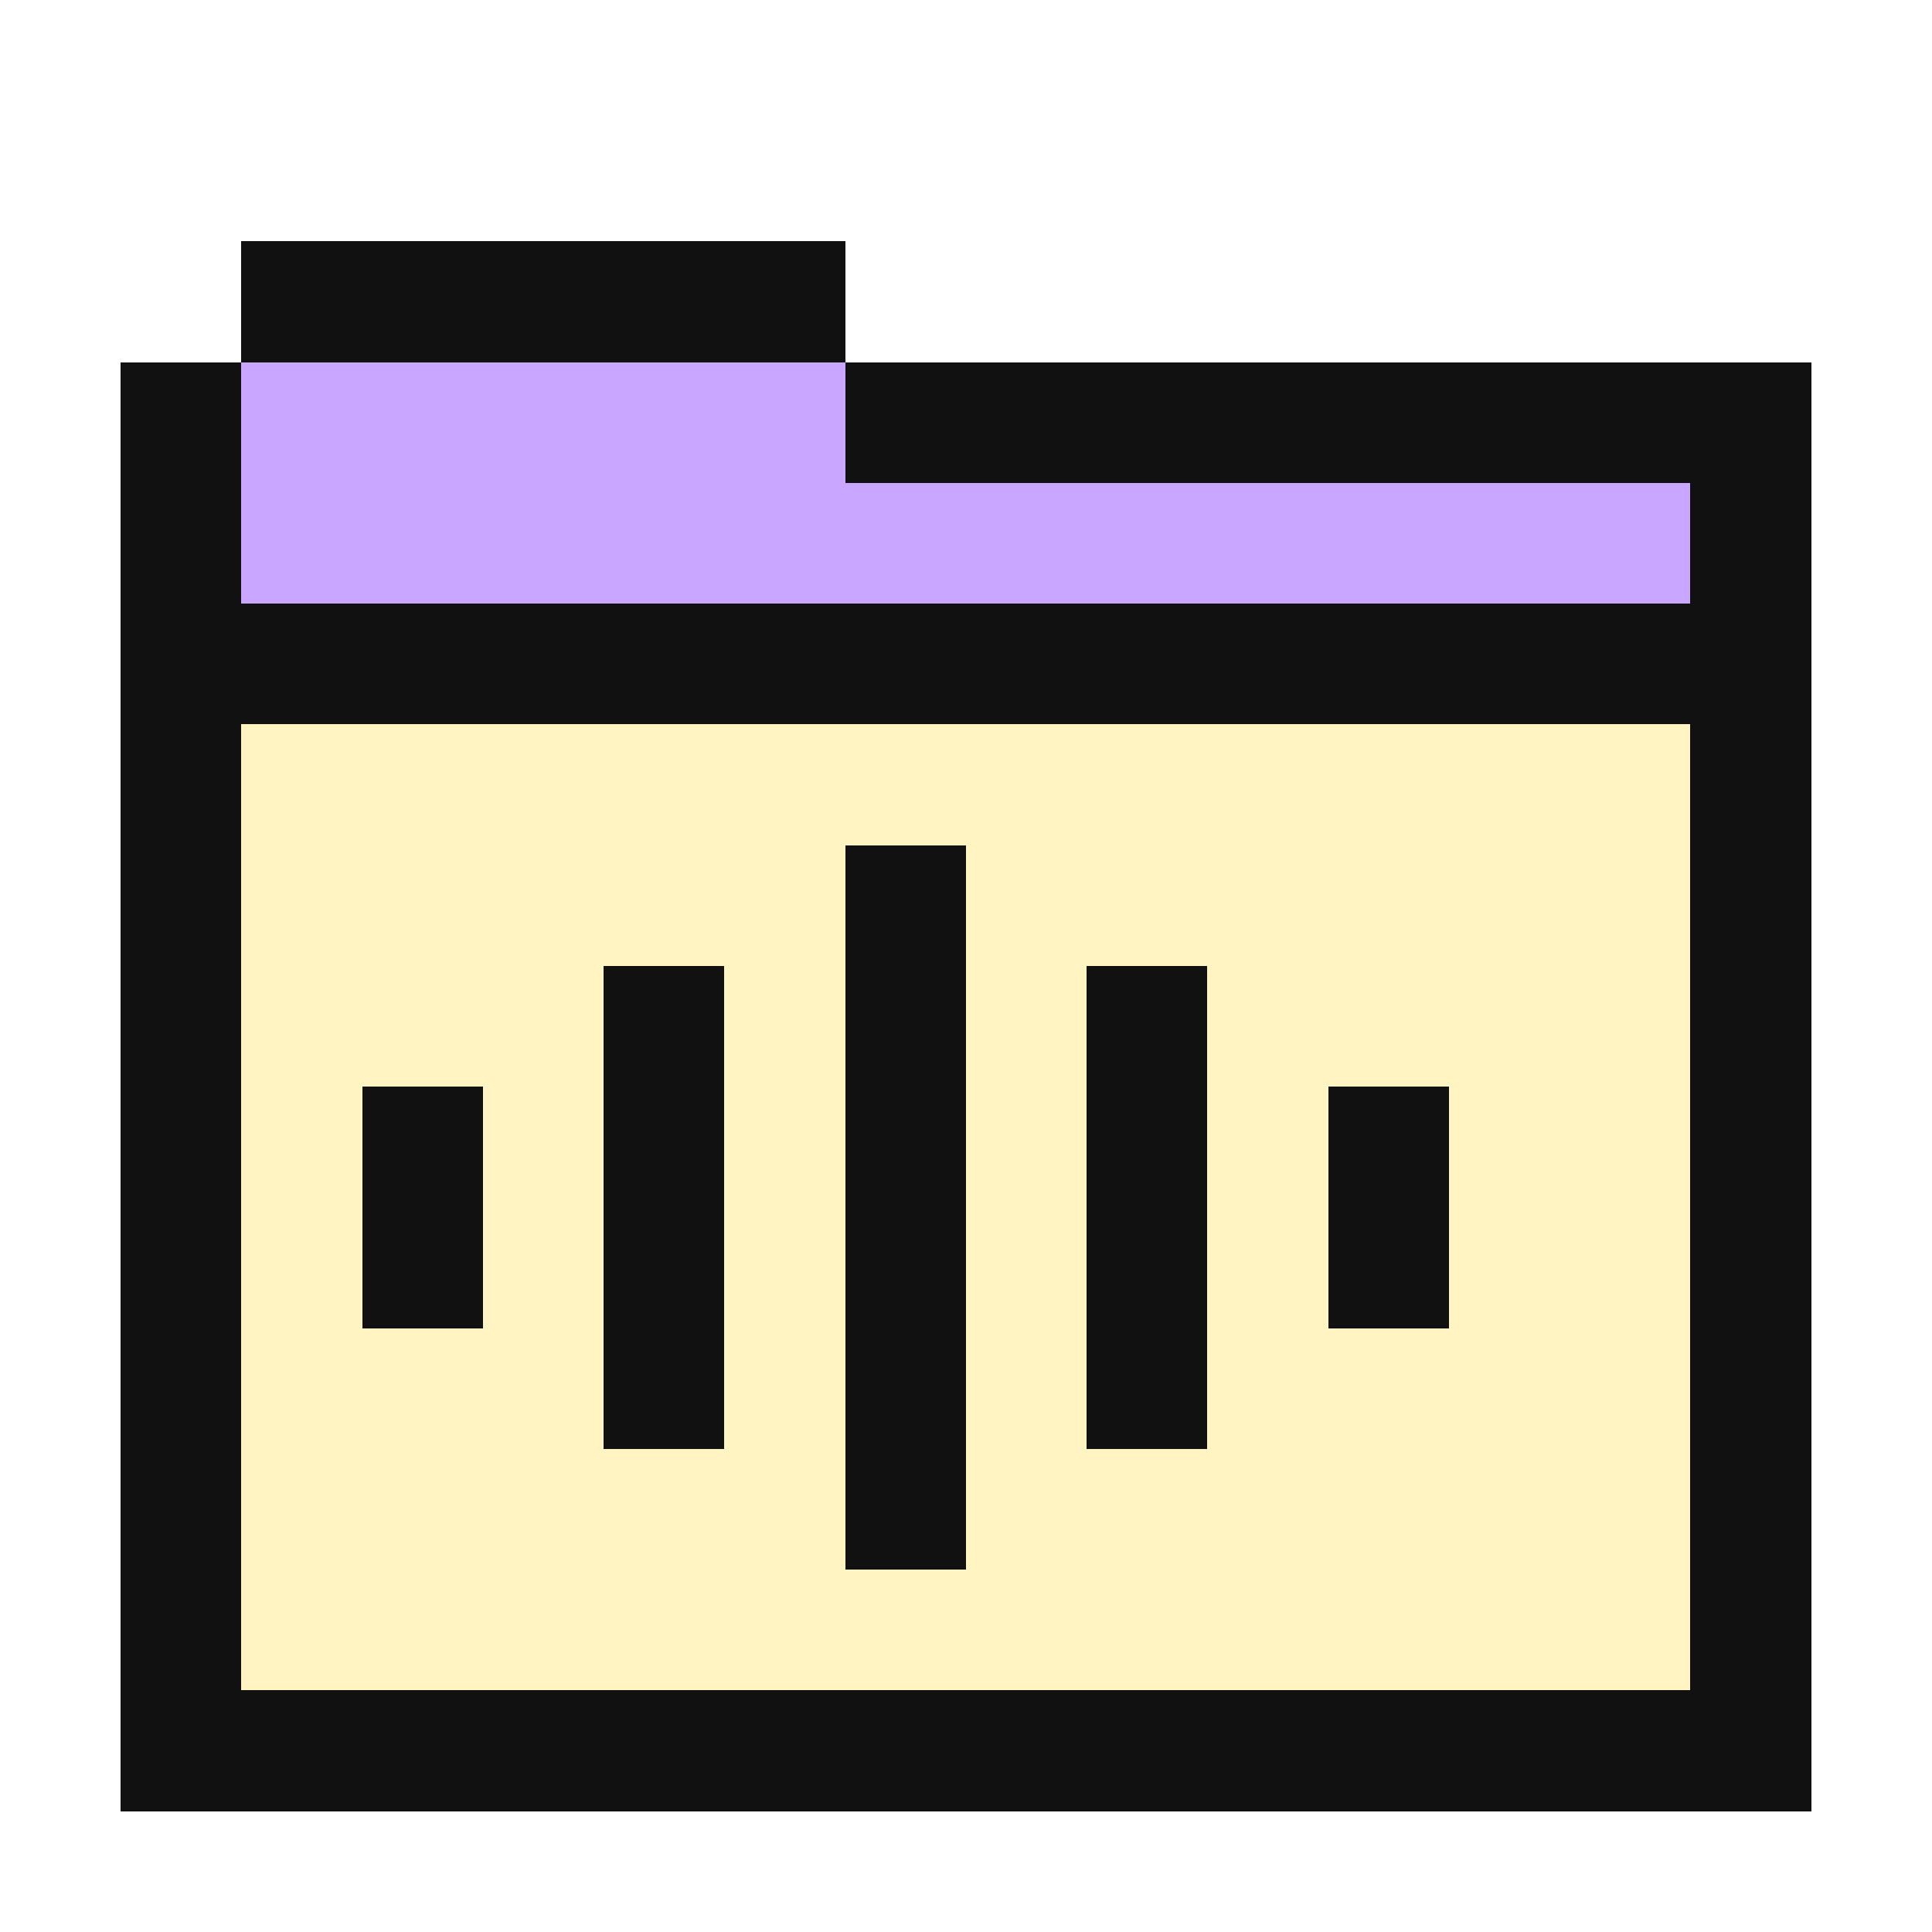
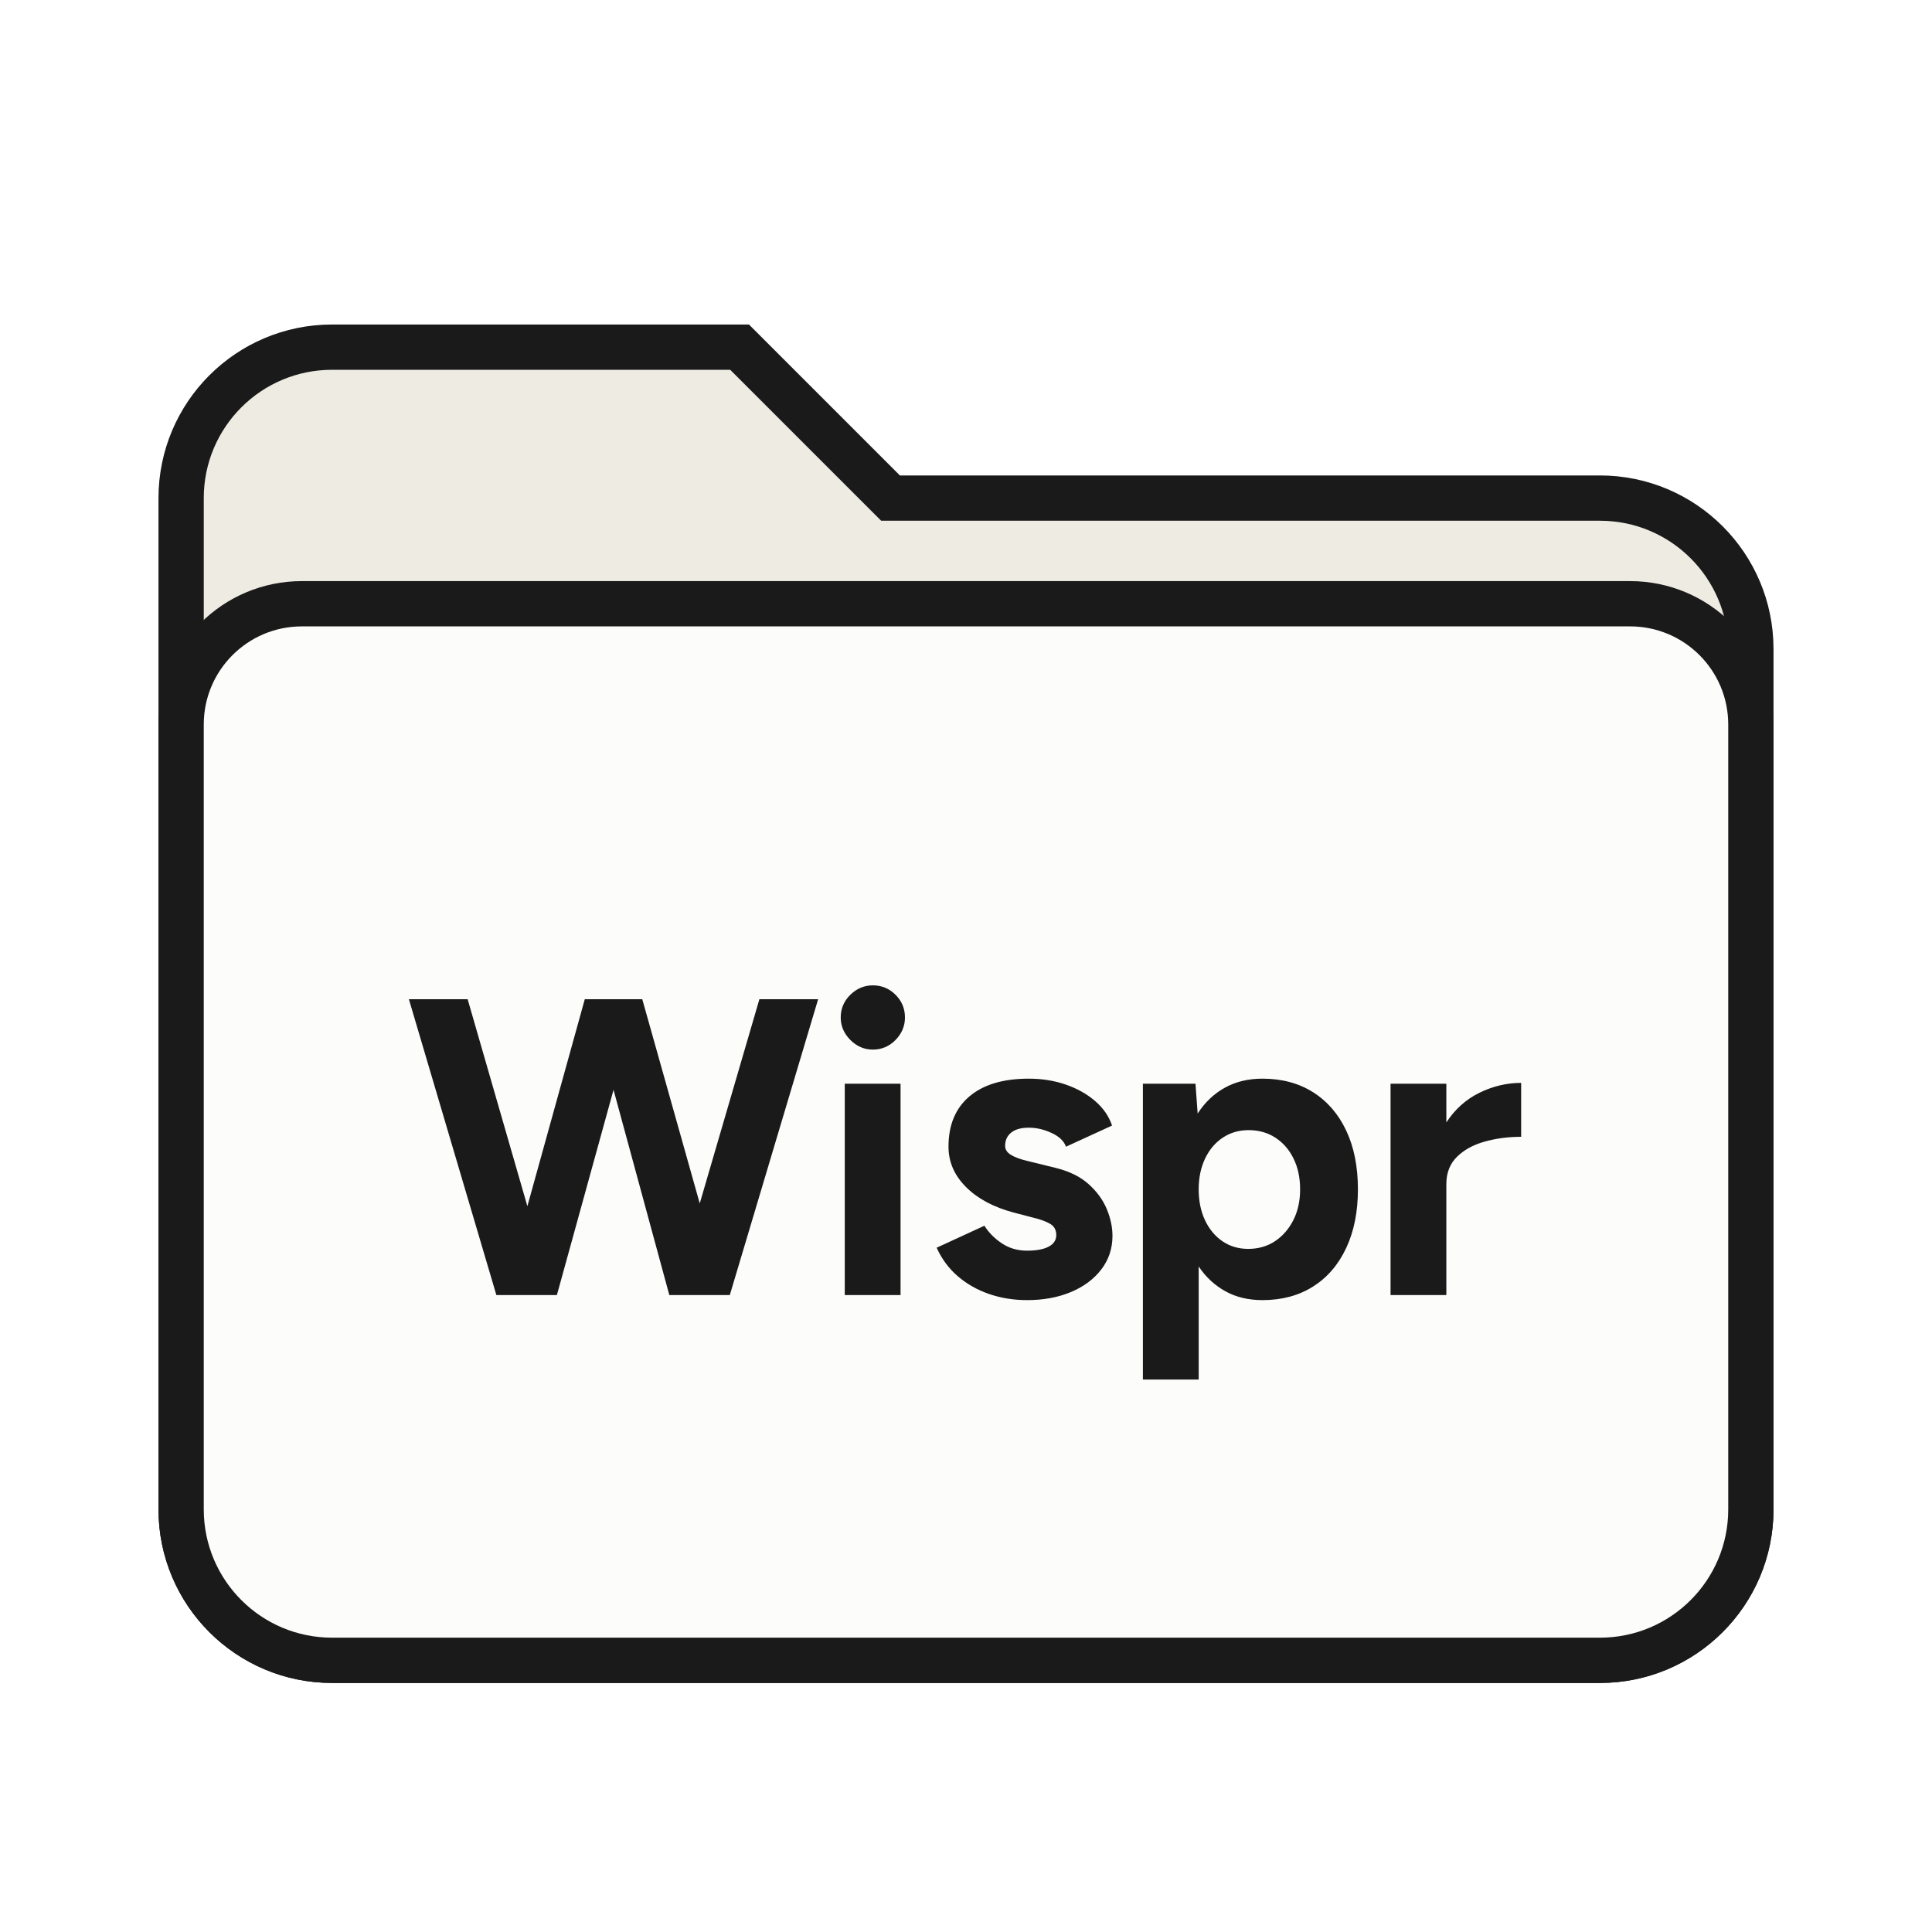
- <svg xmlns="http://www.w3.org/2000/svg" viewBox="0 0 16 16" width="64" height="64" shape-rendering="crispEdges">
-   <rect x="2" y="2" width="1" height="1" fill="#111111" />
-   <rect x="3" y="2" width="1" height="1" fill="#111111" />
-   <rect x="4" y="2" width="1" height="1" fill="#111111" />
-   <rect x="5" y="2" width="1" height="1" fill="#111111" />
-   <rect x="6" y="2" width="1" height="1" fill="#111111" />
-   <rect x="1" y="3" width="1" height="1" fill="#111111" />
-   <rect x="2" y="3" width="1" height="1" fill="#c9a6ff" />
-   <rect x="3" y="3" width="1" height="1" fill="#c9a6ff" />
-   <rect x="4" y="3" width="1" height="1" fill="#c9a6ff" />
-   <rect x="5" y="3" width="1" height="1" fill="#c9a6ff" />
-   <rect x="6" y="3" width="1" height="1" fill="#c9a6ff" />
-   <rect x="7" y="3" width="1" height="1" fill="#111111" />
-   <rect x="8" y="3" width="1" height="1" fill="#111111" />
-   <rect x="9" y="3" width="1" height="1" fill="#111111" />
-   <rect x="10" y="3" width="1" height="1" fill="#111111" />
-   <rect x="11" y="3" width="1" height="1" fill="#111111" />
-   <rect x="12" y="3" width="1" height="1" fill="#111111" />
-   <rect x="13" y="3" width="1" height="1" fill="#111111" />
-   <rect x="14" y="3" width="1" height="1" fill="#111111" />
-   <rect x="1" y="4" width="1" height="1" fill="#111111" />
-   <rect x="2" y="4" width="1" height="1" fill="#c9a6ff" />
-   <rect x="3" y="4" width="1" height="1" fill="#c9a6ff" />
-   <rect x="4" y="4" width="1" height="1" fill="#c9a6ff" />
-   <rect x="5" y="4" width="1" height="1" fill="#c9a6ff" />
-   <rect x="6" y="4" width="1" height="1" fill="#c9a6ff" />
-   <rect x="7" y="4" width="1" height="1" fill="#c9a6ff" />
-   <rect x="8" y="4" width="1" height="1" fill="#c9a6ff" />
-   <rect x="9" y="4" width="1" height="1" fill="#c9a6ff" />
-   <rect x="10" y="4" width="1" height="1" fill="#c9a6ff" />
-   <rect x="11" y="4" width="1" height="1" fill="#c9a6ff" />
-   <rect x="12" y="4" width="1" height="1" fill="#c9a6ff" />
-   <rect x="13" y="4" width="1" height="1" fill="#c9a6ff" />
-   <rect x="14" y="4" width="1" height="1" fill="#111111" />
-   <rect x="1" y="5" width="1" height="1" fill="#111111" />
-   <rect x="2" y="5" width="1" height="1" fill="#111111" />
-   <rect x="3" y="5" width="1" height="1" fill="#111111" />
-   <rect x="4" y="5" width="1" height="1" fill="#111111" />
-   <rect x="5" y="5" width="1" height="1" fill="#111111" />
-   <rect x="6" y="5" width="1" height="1" fill="#111111" />
-   <rect x="7" y="5" width="1" height="1" fill="#111111" />
-   <rect x="8" y="5" width="1" height="1" fill="#111111" />
-   <rect x="9" y="5" width="1" height="1" fill="#111111" />
-   <rect x="10" y="5" width="1" height="1" fill="#111111" />
-   <rect x="11" y="5" width="1" height="1" fill="#111111" />
-   <rect x="12" y="5" width="1" height="1" fill="#111111" />
-   <rect x="13" y="5" width="1" height="1" fill="#111111" />
-   <rect x="14" y="5" width="1" height="1" fill="#111111" />
-   <rect x="1" y="6" width="1" height="1" fill="#111111" />
-   <rect x="2" y="6" width="1" height="1" fill="#fff4c2" />
-   <rect x="3" y="6" width="1" height="1" fill="#fff4c2" />
-   <rect x="4" y="6" width="1" height="1" fill="#fff4c2" />
-   <rect x="5" y="6" width="1" height="1" fill="#fff4c2" />
-   <rect x="6" y="6" width="1" height="1" fill="#fff4c2" />
-   <rect x="7" y="6" width="1" height="1" fill="#fff4c2" />
-   <rect x="8" y="6" width="1" height="1" fill="#fff4c2" />
-   <rect x="9" y="6" width="1" height="1" fill="#fff4c2" />
-   <rect x="10" y="6" width="1" height="1" fill="#fff4c2" />
-   <rect x="11" y="6" width="1" height="1" fill="#fff4c2" />
-   <rect x="12" y="6" width="1" height="1" fill="#fff4c2" />
-   <rect x="13" y="6" width="1" height="1" fill="#fff4c2" />
-   <rect x="14" y="6" width="1" height="1" fill="#111111" />
-   <rect x="1" y="7" width="1" height="1" fill="#111111" />
-   <rect x="2" y="7" width="1" height="1" fill="#fff4c2" />
-   <rect x="3" y="7" width="1" height="1" fill="#fff4c2" />
-   <rect x="4" y="7" width="1" height="1" fill="#fff4c2" />
-   <rect x="5" y="7" width="1" height="1" fill="#fff4c2" />
-   <rect x="6" y="7" width="1" height="1" fill="#fff4c2" />
-   <rect x="7" y="7" width="1" height="1" fill="#111111" />
-   <rect x="8" y="7" width="1" height="1" fill="#fff4c2" />
-   <rect x="9" y="7" width="1" height="1" fill="#fff4c2" />
-   <rect x="10" y="7" width="1" height="1" fill="#fff4c2" />
-   <rect x="11" y="7" width="1" height="1" fill="#fff4c2" />
-   <rect x="12" y="7" width="1" height="1" fill="#fff4c2" />
-   <rect x="13" y="7" width="1" height="1" fill="#fff4c2" />
-   <rect x="14" y="7" width="1" height="1" fill="#111111" />
-   <rect x="1" y="8" width="1" height="1" fill="#111111" />
-   <rect x="2" y="8" width="1" height="1" fill="#fff4c2" />
-   <rect x="3" y="8" width="1" height="1" fill="#fff4c2" />
-   <rect x="4" y="8" width="1" height="1" fill="#fff4c2" />
-   <rect x="5" y="8" width="1" height="1" fill="#111111" />
-   <rect x="6" y="8" width="1" height="1" fill="#fff4c2" />
-   <rect x="7" y="8" width="1" height="1" fill="#111111" />
-   <rect x="8" y="8" width="1" height="1" fill="#fff4c2" />
-   <rect x="9" y="8" width="1" height="1" fill="#111111" />
-   <rect x="10" y="8" width="1" height="1" fill="#fff4c2" />
-   <rect x="11" y="8" width="1" height="1" fill="#fff4c2" />
-   <rect x="12" y="8" width="1" height="1" fill="#fff4c2" />
-   <rect x="13" y="8" width="1" height="1" fill="#fff4c2" />
-   <rect x="14" y="8" width="1" height="1" fill="#111111" />
-   <rect x="1" y="9" width="1" height="1" fill="#111111" />
-   <rect x="2" y="9" width="1" height="1" fill="#fff4c2" />
-   <rect x="3" y="9" width="1" height="1" fill="#111111" />
-   <rect x="4" y="9" width="1" height="1" fill="#fff4c2" />
-   <rect x="5" y="9" width="1" height="1" fill="#111111" />
-   <rect x="6" y="9" width="1" height="1" fill="#fff4c2" />
-   <rect x="7" y="9" width="1" height="1" fill="#111111" />
-   <rect x="8" y="9" width="1" height="1" fill="#fff4c2" />
-   <rect x="9" y="9" width="1" height="1" fill="#111111" />
-   <rect x="10" y="9" width="1" height="1" fill="#fff4c2" />
-   <rect x="11" y="9" width="1" height="1" fill="#111111" />
-   <rect x="12" y="9" width="1" height="1" fill="#fff4c2" />
-   <rect x="13" y="9" width="1" height="1" fill="#fff4c2" />
-   <rect x="14" y="9" width="1" height="1" fill="#111111" />
-   <rect x="1" y="10" width="1" height="1" fill="#111111" />
-   <rect x="2" y="10" width="1" height="1" fill="#fff4c2" />
-   <rect x="3" y="10" width="1" height="1" fill="#111111" />
-   <rect x="4" y="10" width="1" height="1" fill="#fff4c2" />
-   <rect x="5" y="10" width="1" height="1" fill="#111111" />
-   <rect x="6" y="10" width="1" height="1" fill="#fff4c2" />
-   <rect x="7" y="10" width="1" height="1" fill="#111111" />
-   <rect x="8" y="10" width="1" height="1" fill="#fff4c2" />
-   <rect x="9" y="10" width="1" height="1" fill="#111111" />
-   <rect x="10" y="10" width="1" height="1" fill="#fff4c2" />
-   <rect x="11" y="10" width="1" height="1" fill="#111111" />
-   <rect x="12" y="10" width="1" height="1" fill="#fff4c2" />
-   <rect x="13" y="10" width="1" height="1" fill="#fff4c2" />
-   <rect x="14" y="10" width="1" height="1" fill="#111111" />
-   <rect x="1" y="11" width="1" height="1" fill="#111111" />
-   <rect x="2" y="11" width="1" height="1" fill="#fff4c2" />
-   <rect x="3" y="11" width="1" height="1" fill="#fff4c2" />
-   <rect x="4" y="11" width="1" height="1" fill="#fff4c2" />
-   <rect x="5" y="11" width="1" height="1" fill="#111111" />
-   <rect x="6" y="11" width="1" height="1" fill="#fff4c2" />
-   <rect x="7" y="11" width="1" height="1" fill="#111111" />
-   <rect x="8" y="11" width="1" height="1" fill="#fff4c2" />
-   <rect x="9" y="11" width="1" height="1" fill="#111111" />
-   <rect x="10" y="11" width="1" height="1" fill="#fff4c2" />
-   <rect x="11" y="11" width="1" height="1" fill="#fff4c2" />
-   <rect x="12" y="11" width="1" height="1" fill="#fff4c2" />
-   <rect x="13" y="11" width="1" height="1" fill="#fff4c2" />
-   <rect x="14" y="11" width="1" height="1" fill="#111111" />
-   <rect x="1" y="12" width="1" height="1" fill="#111111" />
-   <rect x="2" y="12" width="1" height="1" fill="#fff4c2" />
-   <rect x="3" y="12" width="1" height="1" fill="#fff4c2" />
-   <rect x="4" y="12" width="1" height="1" fill="#fff4c2" />
-   <rect x="5" y="12" width="1" height="1" fill="#fff4c2" />
-   <rect x="6" y="12" width="1" height="1" fill="#fff4c2" />
-   <rect x="7" y="12" width="1" height="1" fill="#111111" />
-   <rect x="8" y="12" width="1" height="1" fill="#fff4c2" />
-   <rect x="9" y="12" width="1" height="1" fill="#fff4c2" />
-   <rect x="10" y="12" width="1" height="1" fill="#fff4c2" />
-   <rect x="11" y="12" width="1" height="1" fill="#fff4c2" />
-   <rect x="12" y="12" width="1" height="1" fill="#fff4c2" />
-   <rect x="13" y="12" width="1" height="1" fill="#fff4c2" />
-   <rect x="14" y="12" width="1" height="1" fill="#111111" />
-   <rect x="1" y="13" width="1" height="1" fill="#111111" />
-   <rect x="2" y="13" width="1" height="1" fill="#fff4c2" />
-   <rect x="3" y="13" width="1" height="1" fill="#fff4c2" />
-   <rect x="4" y="13" width="1" height="1" fill="#fff4c2" />
-   <rect x="5" y="13" width="1" height="1" fill="#fff4c2" />
-   <rect x="6" y="13" width="1" height="1" fill="#fff4c2" />
-   <rect x="7" y="13" width="1" height="1" fill="#fff4c2" />
-   <rect x="8" y="13" width="1" height="1" fill="#fff4c2" />
-   <rect x="9" y="13" width="1" height="1" fill="#fff4c2" />
-   <rect x="10" y="13" width="1" height="1" fill="#fff4c2" />
-   <rect x="11" y="13" width="1" height="1" fill="#fff4c2" />
-   <rect x="12" y="13" width="1" height="1" fill="#fff4c2" />
-   <rect x="13" y="13" width="1" height="1" fill="#fff4c2" />
-   <rect x="14" y="13" width="1" height="1" fill="#111111" />
-   <rect x="1" y="14" width="1" height="1" fill="#111111" />
-   <rect x="2" y="14" width="1" height="1" fill="#111111" />
-   <rect x="3" y="14" width="1" height="1" fill="#111111" />
-   <rect x="4" y="14" width="1" height="1" fill="#111111" />
-   <rect x="5" y="14" width="1" height="1" fill="#111111" />
-   <rect x="6" y="14" width="1" height="1" fill="#111111" />
-   <rect x="7" y="14" width="1" height="1" fill="#111111" />
-   <rect x="8" y="14" width="1" height="1" fill="#111111" />
-   <rect x="9" y="14" width="1" height="1" fill="#111111" />
-   <rect x="10" y="14" width="1" height="1" fill="#111111" />
-   <rect x="11" y="14" width="1" height="1" fill="#111111" />
-   <rect x="12" y="14" width="1" height="1" fill="#111111" />
-   <rect x="13" y="14" width="1" height="1" fill="#111111" />
-   <rect x="14" y="14" width="1" height="1" fill="#111111" />
+ <svg xmlns="http://www.w3.org/2000/svg" viewBox="0 0 64 64" width="64" height="64">
+   <path d="M6 16.5a5 5 0 0 1 5-5h13.5l5 5H53a5 5 0 0 1 5 5V50a5 5 0 0 1-5 5H11a5 5 0 0 1-5-5z" fill="#eeebe3" stroke="#1a1a1a" stroke-width="1.5" />
+   <path d="M6 24a4 4 0 0 1 4-4h44a4 4 0 0 1 4 4v26a5 5 0 0 1-5 5H11a5 5 0 0 1-5-5z" fill="#fcfcfb" stroke="#1a1a1a" stroke-width="1.5" />
+   <path transform="translate(13.43 42.90)" fill="#1a1a1a" d="M3.013 0.0 0.115 -9.8H2.061L4.04 -2.943L5.942 -9.8H7.846L9.75 -3.035L11.726 -9.8H13.672L10.746 0.0H8.742L6.894 -6.798L5.018 0.0Z M14.554 0.0V-7.0H16.402V0.0ZM15.484 -8.131Q15.058 -8.131 14.739 -8.45Q14.42 -8.77 14.42 -9.195Q14.42 -9.635 14.739 -9.947Q15.058 -10.259 15.484 -10.259Q15.924 -10.259 16.236 -9.947Q16.548 -9.635 16.548 -9.195Q16.548 -8.77 16.236 -8.45Q15.924 -8.131 15.484 -8.131Z M20.594 0.168Q19.922 0.168 19.334 -0.035Q18.746 -0.238 18.298 -0.623Q17.85 -1.008 17.598 -1.568L19.18 -2.296Q19.39 -1.96 19.754 -1.715Q20.118 -1.47 20.594 -1.47Q21.056 -1.47 21.308 -1.603Q21.56 -1.736 21.56 -1.988Q21.56 -2.24 21.357 -2.359Q21.154 -2.478 20.804 -2.562L20.16 -2.73Q19.152 -2.996 18.571 -3.577Q17.99 -4.158 17.99 -4.914Q17.99 -5.992 18.683 -6.58Q19.376 -7.168 20.65 -7.168Q21.308 -7.168 21.875 -6.972Q22.442 -6.776 22.848 -6.426Q23.254 -6.076 23.408 -5.614L21.882 -4.914Q21.784 -5.194 21.406 -5.369Q21.028 -5.544 20.65 -5.544Q20.272 -5.544 20.069 -5.383Q19.866 -5.222 19.866 -4.942Q19.866 -4.76 20.062 -4.641Q20.258 -4.522 20.622 -4.438L21.532 -4.214Q22.218 -4.046 22.631 -3.675Q23.044 -3.304 23.233 -2.849Q23.422 -2.394 23.422 -1.96Q23.422 -1.33 23.051 -0.847Q22.68 -0.364 22.043 -0.098Q21.406 0.168 20.594 0.168Z M24.43 2.8V-7.0H26.172L26.244 -6.012Q26.6 -6.566 27.142 -6.867Q27.684 -7.168 28.389 -7.168Q29.355 -7.168 30.065 -6.72Q30.775 -6.272 31.164 -5.45Q31.553 -4.628 31.553 -3.5Q31.553 -2.386 31.164 -1.557Q30.775 -0.728 30.065 -0.28Q29.355 0.168 28.389 0.168Q27.692 0.168 27.163 -0.125Q26.634 -0.417 26.278 -0.946V2.8ZM27.919 -1.529Q28.418 -1.529 28.803 -1.782Q29.187 -2.036 29.413 -2.48Q29.638 -2.924 29.638 -3.5Q29.638 -4.077 29.421 -4.52Q29.204 -4.963 28.819 -5.213Q28.434 -5.463 27.933 -5.463Q27.451 -5.463 27.075 -5.213Q26.699 -4.962 26.489 -4.519Q26.278 -4.075 26.278 -3.499Q26.278 -2.923 26.488 -2.477Q26.698 -2.032 27.068 -1.78Q27.439 -1.529 27.919 -1.529Z M32.634 0.0V-7.0H34.482V-5.718Q34.913 -6.376 35.581 -6.702Q36.249 -7.028 36.96 -7.028V-5.242Q36.319 -5.242 35.752 -5.083Q35.185 -4.925 34.833 -4.578Q34.482 -4.231 34.482 -3.676V0.0Z" />
</svg>
